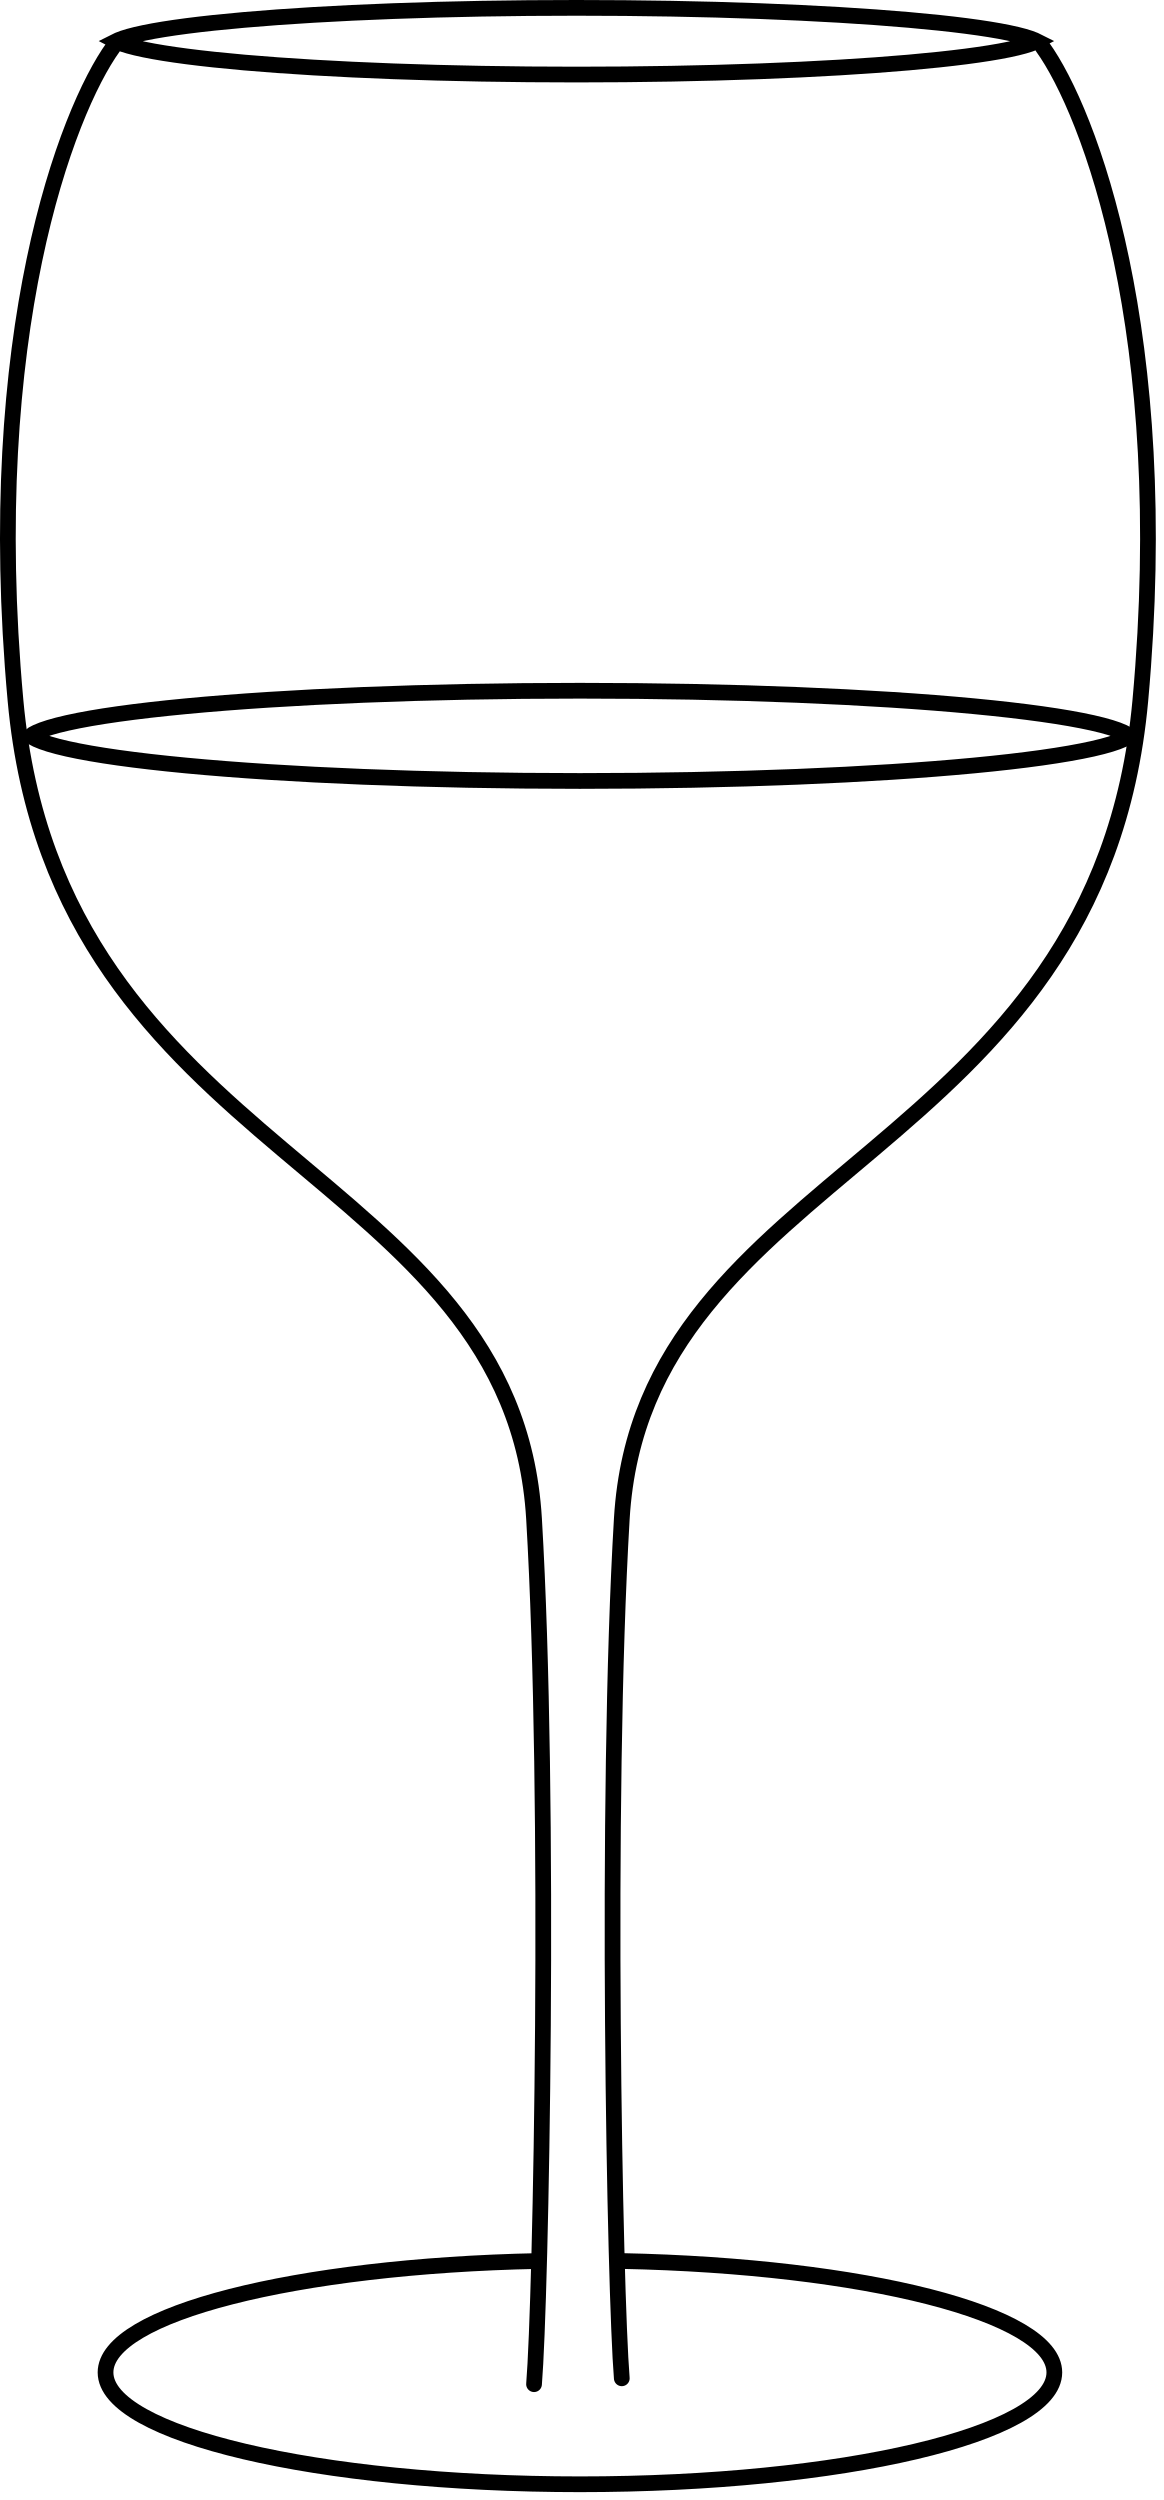
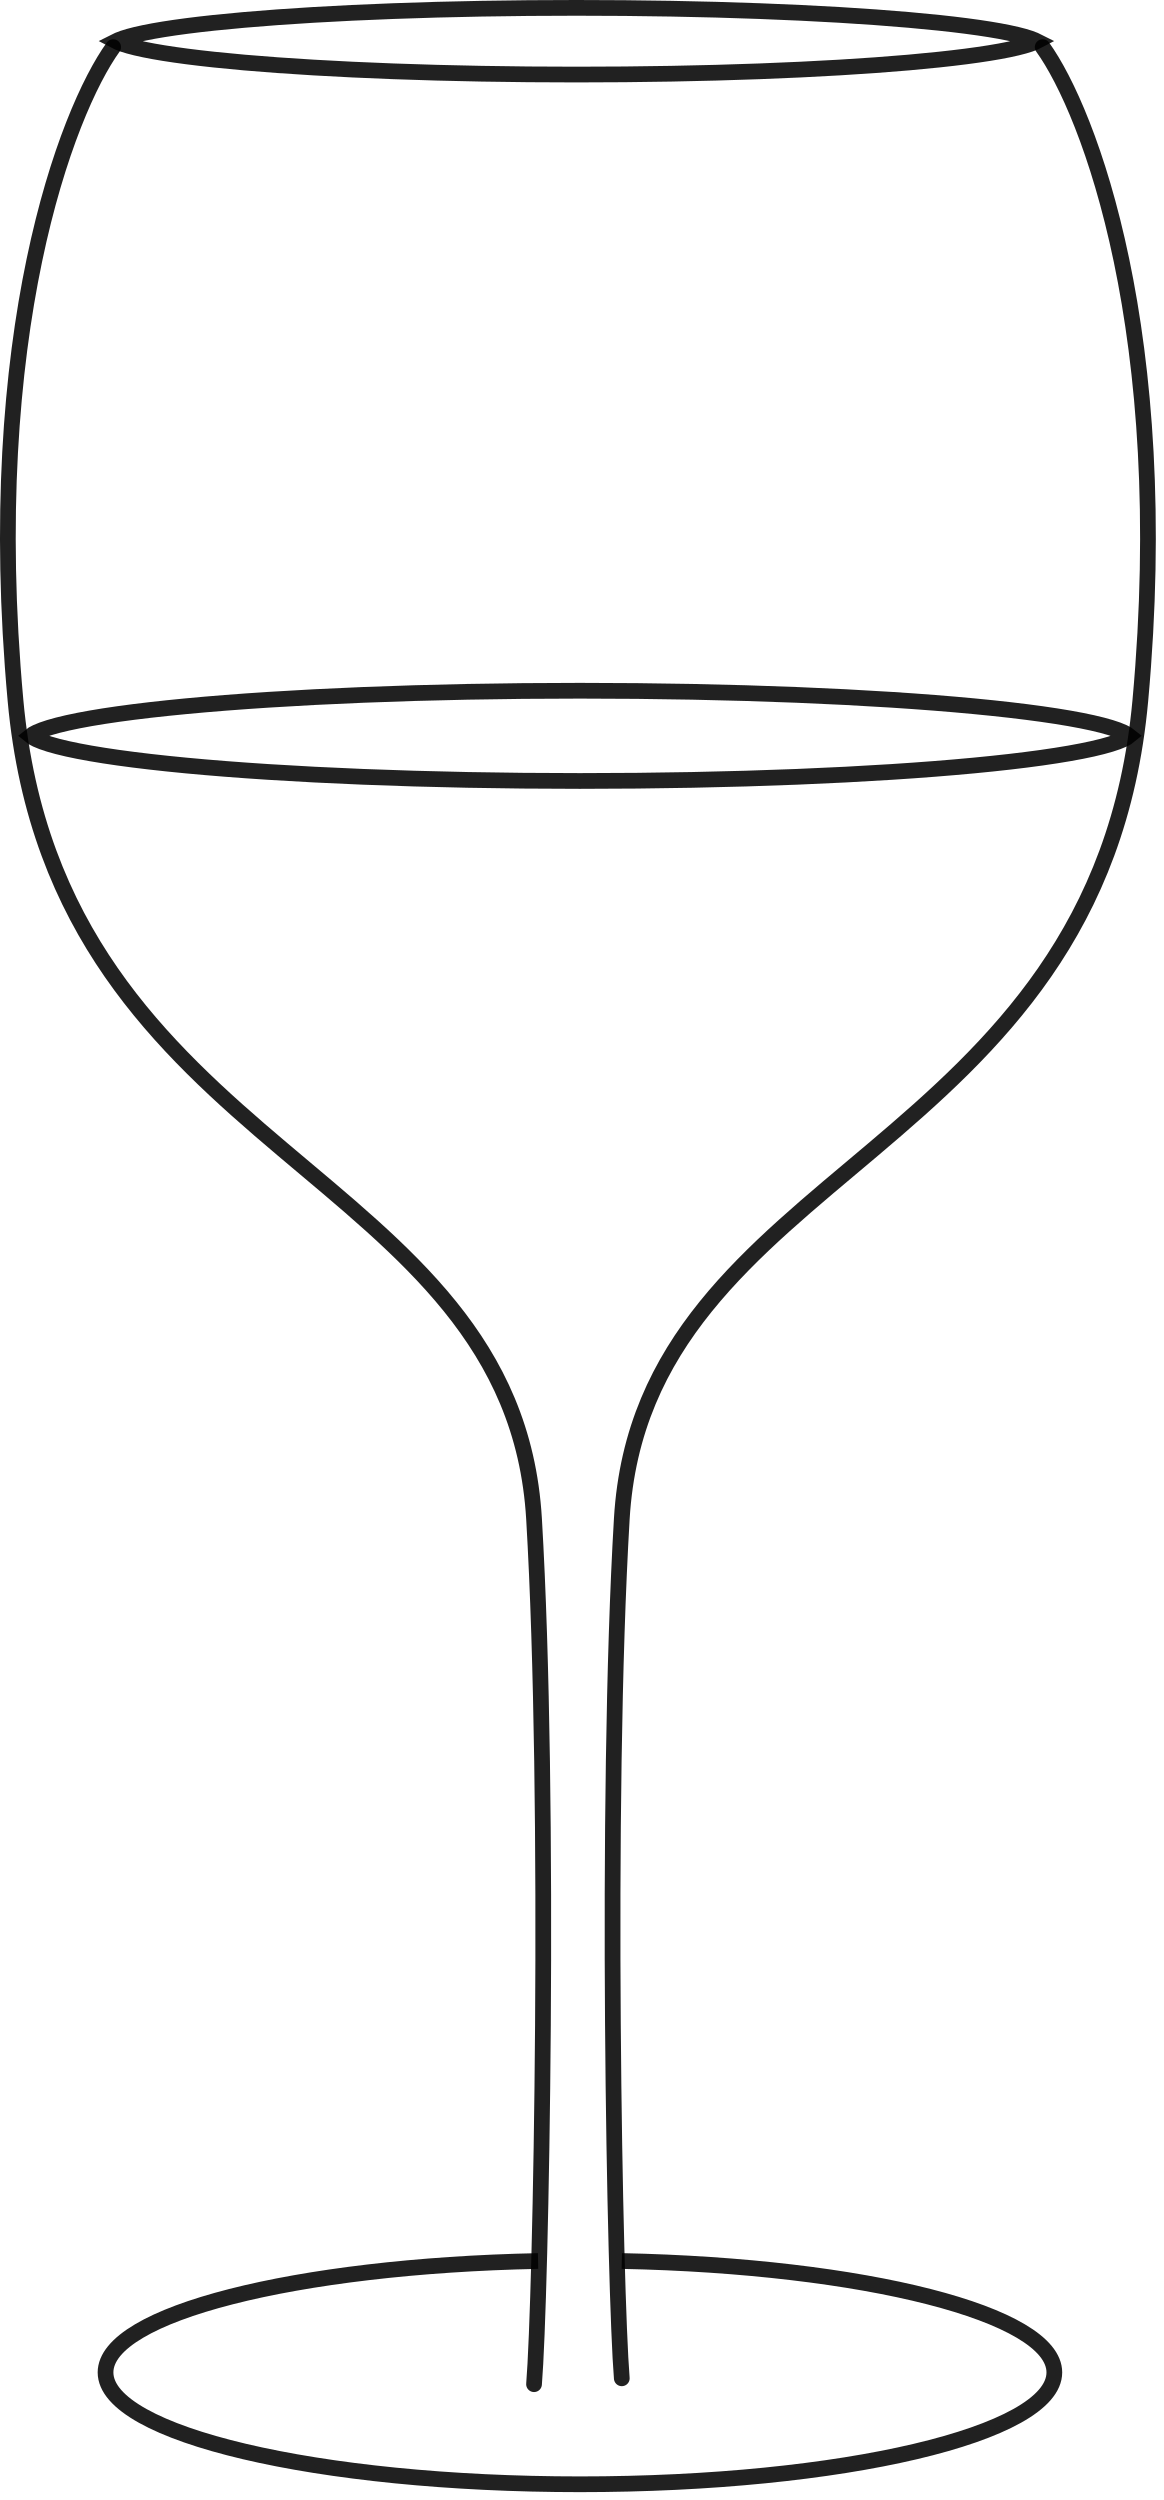
<svg xmlns="http://www.w3.org/2000/svg" width="74" height="159" viewBox="0 0 74 159" fill="none">
-   <path d="M66.313 2.995C69.271 7.114 74.655 21.192 72.525 44.554C69.863 73.758 40.877 74.133 39.546 96.597C38.481 114.569 39.103 145.894 39.546 151.261" stroke="black" stroke-linecap="round" />
-   <path d="M7.198 2.995C4.24 7.114 -1.144 21.192 0.986 44.554C3.648 73.758 32.634 74.133 33.965 96.597C35.03 114.569 34.408 146.269 33.965 151.635" stroke="black" stroke-linecap="round" />
-   <path d="M36.662 0.5C44.923 0.5 52.395 0.793 57.797 1.266C60.5 1.502 62.671 1.782 64.158 2.09C64.906 2.244 65.455 2.402 65.808 2.553C65.861 2.576 65.907 2.6 65.947 2.62C65.907 2.641 65.862 2.666 65.808 2.689C65.455 2.84 64.905 2.997 64.158 3.151C62.671 3.459 60.5 3.739 57.797 3.976C52.395 4.448 44.923 4.742 36.662 4.742C28.401 4.742 20.929 4.448 15.527 3.976C12.824 3.739 10.654 3.459 9.167 3.151C8.419 2.997 7.869 2.84 7.516 2.689C7.462 2.666 7.416 2.641 7.376 2.62C7.416 2.6 7.462 2.576 7.516 2.553C7.869 2.402 8.419 2.244 9.167 2.09C10.654 1.782 12.824 1.502 15.527 1.266C20.929 0.793 28.401 0.5 36.662 0.5Z" stroke="black" />
-   <path d="M36.884 43.931C46.676 43.931 55.534 44.308 61.937 44.916C65.142 45.22 67.716 45.581 69.482 45.977C70.369 46.176 71.025 46.379 71.449 46.576C71.638 46.663 71.758 46.741 71.83 46.8C71.758 46.86 71.638 46.938 71.449 47.026C71.025 47.223 70.369 47.426 69.482 47.625C67.716 48.021 65.142 48.382 61.937 48.686C55.534 49.294 46.676 49.67 36.884 49.67C27.093 49.67 18.235 49.294 11.832 48.686C8.627 48.382 6.052 48.021 4.287 47.625C3.4 47.426 2.743 47.223 2.319 47.026C2.129 46.938 2.008 46.86 1.937 46.8C2.008 46.741 2.129 46.664 2.319 46.576C2.743 46.379 3.4 46.176 4.287 45.977C6.052 45.581 8.627 45.22 11.832 44.916C18.235 44.308 27.093 43.931 36.884 43.931Z" stroke="black" />
-   <path d="M34.222 143.8C18.805 144.118 6.712 147.169 6.712 150.886C6.712 154.815 20.22 158 36.884 158C53.548 158 67.056 154.815 67.056 150.886C67.056 147.169 54.963 144.118 39.546 143.8" stroke="black" />
+   <path d="M66.313 2.995C69.271 7.114 74.655 21.192 72.525 44.554C69.863 73.758 40.877 74.133 39.546 96.597C38.481 114.569 39.103 145.894 39.546 151.261" stroke="rgba(0, 0, 0, .87)" stroke-linecap="round" />
+   <path d="M7.198 2.995C4.24 7.114 -1.144 21.192 0.986 44.554C3.648 73.758 32.634 74.133 33.965 96.597C35.03 114.569 34.408 146.269 33.965 151.635" stroke="rgba(0, 0, 0, .87)" stroke-linecap="round" />
+   <path d="M36.662 0.5C44.923 0.5 52.395 0.793 57.797 1.266C60.5 1.502 62.671 1.782 64.158 2.09C64.906 2.244 65.455 2.402 65.808 2.553C65.861 2.576 65.907 2.6 65.947 2.62C65.907 2.641 65.862 2.666 65.808 2.689C65.455 2.84 64.905 2.997 64.158 3.151C62.671 3.459 60.5 3.739 57.797 3.976C52.395 4.448 44.923 4.742 36.662 4.742C28.401 4.742 20.929 4.448 15.527 3.976C12.824 3.739 10.654 3.459 9.167 3.151C8.419 2.997 7.869 2.84 7.516 2.689C7.462 2.666 7.416 2.641 7.376 2.62C7.416 2.6 7.462 2.576 7.516 2.553C7.869 2.402 8.419 2.244 9.167 2.09C10.654 1.782 12.824 1.502 15.527 1.266C20.929 0.793 28.401 0.5 36.662 0.5Z" stroke="rgba(0, 0, 0, .87)" />
+   <path d="M36.884 43.931C46.676 43.931 55.534 44.308 61.937 44.916C65.142 45.22 67.716 45.581 69.482 45.977C70.369 46.176 71.025 46.379 71.449 46.576C71.638 46.663 71.758 46.741 71.83 46.8C71.758 46.86 71.638 46.938 71.449 47.026C71.025 47.223 70.369 47.426 69.482 47.625C67.716 48.021 65.142 48.382 61.937 48.686C55.534 49.294 46.676 49.67 36.884 49.67C27.093 49.67 18.235 49.294 11.832 48.686C8.627 48.382 6.052 48.021 4.287 47.625C3.4 47.426 2.743 47.223 2.319 47.026C2.129 46.938 2.008 46.86 1.937 46.8C2.008 46.741 2.129 46.664 2.319 46.576C2.743 46.379 3.4 46.176 4.287 45.977C6.052 45.581 8.627 45.22 11.832 44.916C18.235 44.308 27.093 43.931 36.884 43.931Z" stroke="rgba(0, 0, 0, .87)" />
+   <path d="M34.222 143.8C18.805 144.118 6.712 147.169 6.712 150.886C6.712 154.815 20.22 158 36.884 158C53.548 158 67.056 154.815 67.056 150.886C67.056 147.169 54.963 144.118 39.546 143.8" stroke="rgba(0, 0, 0, .87)" />
</svg>
